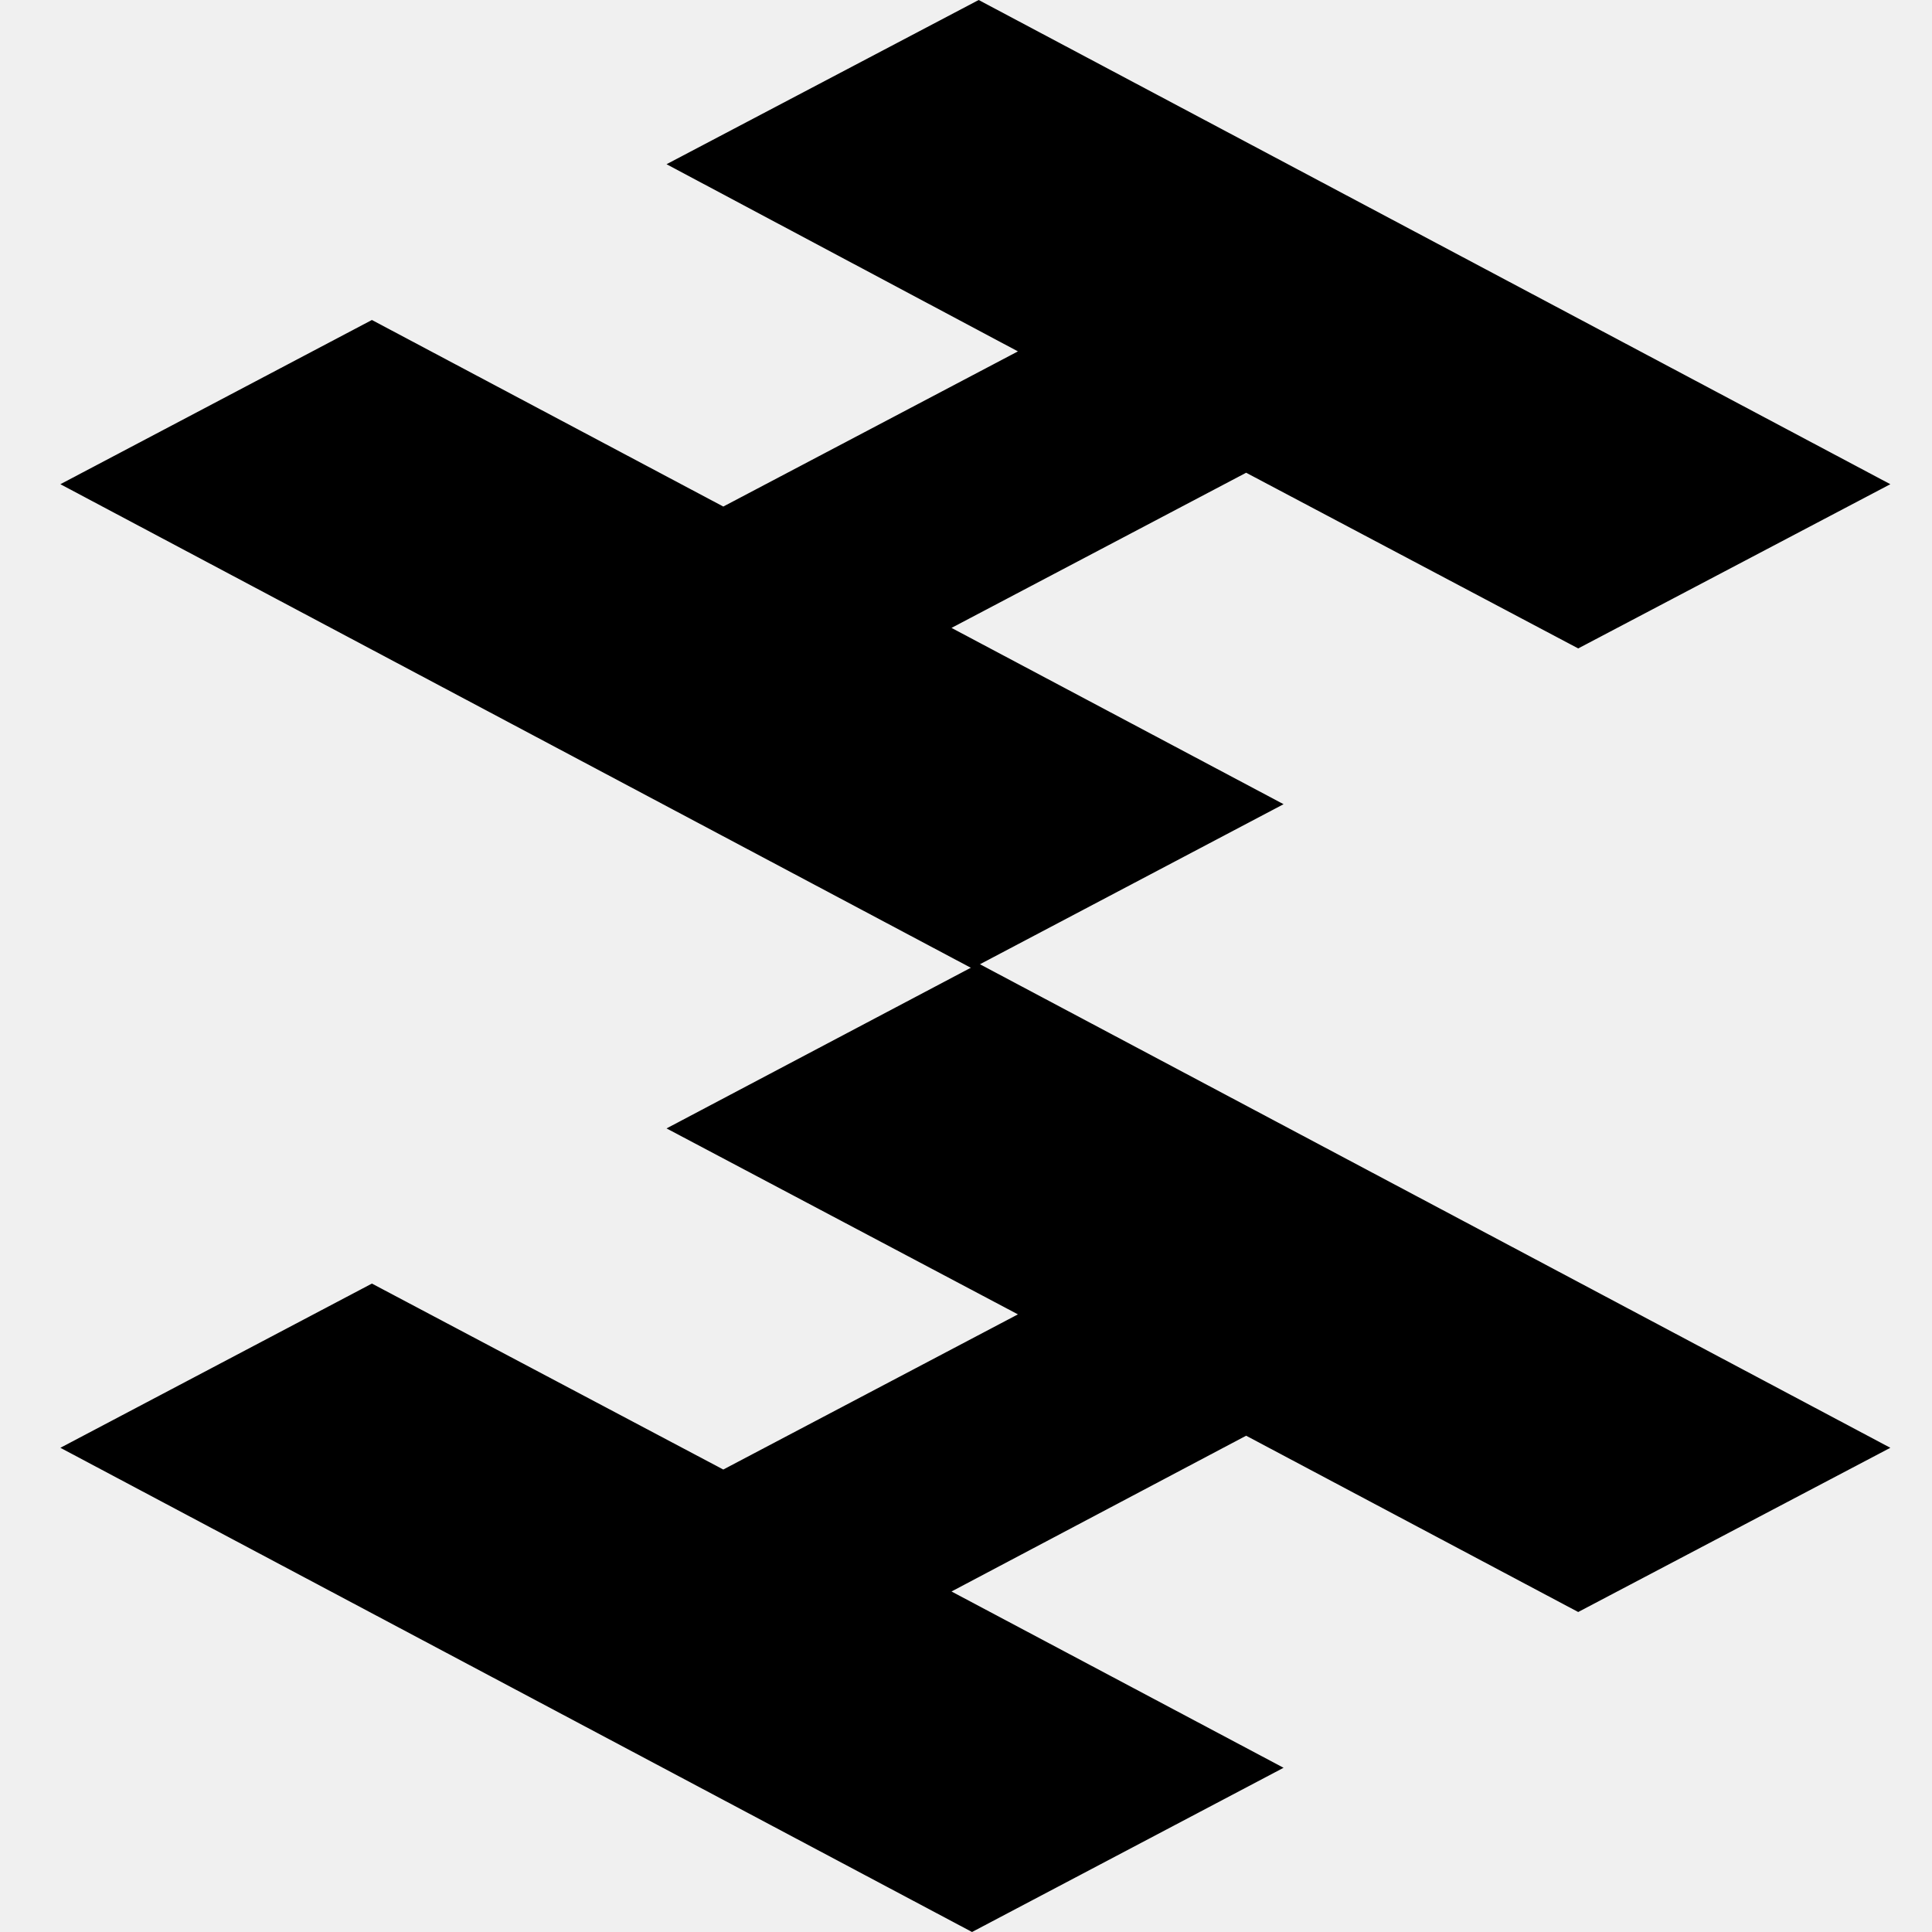
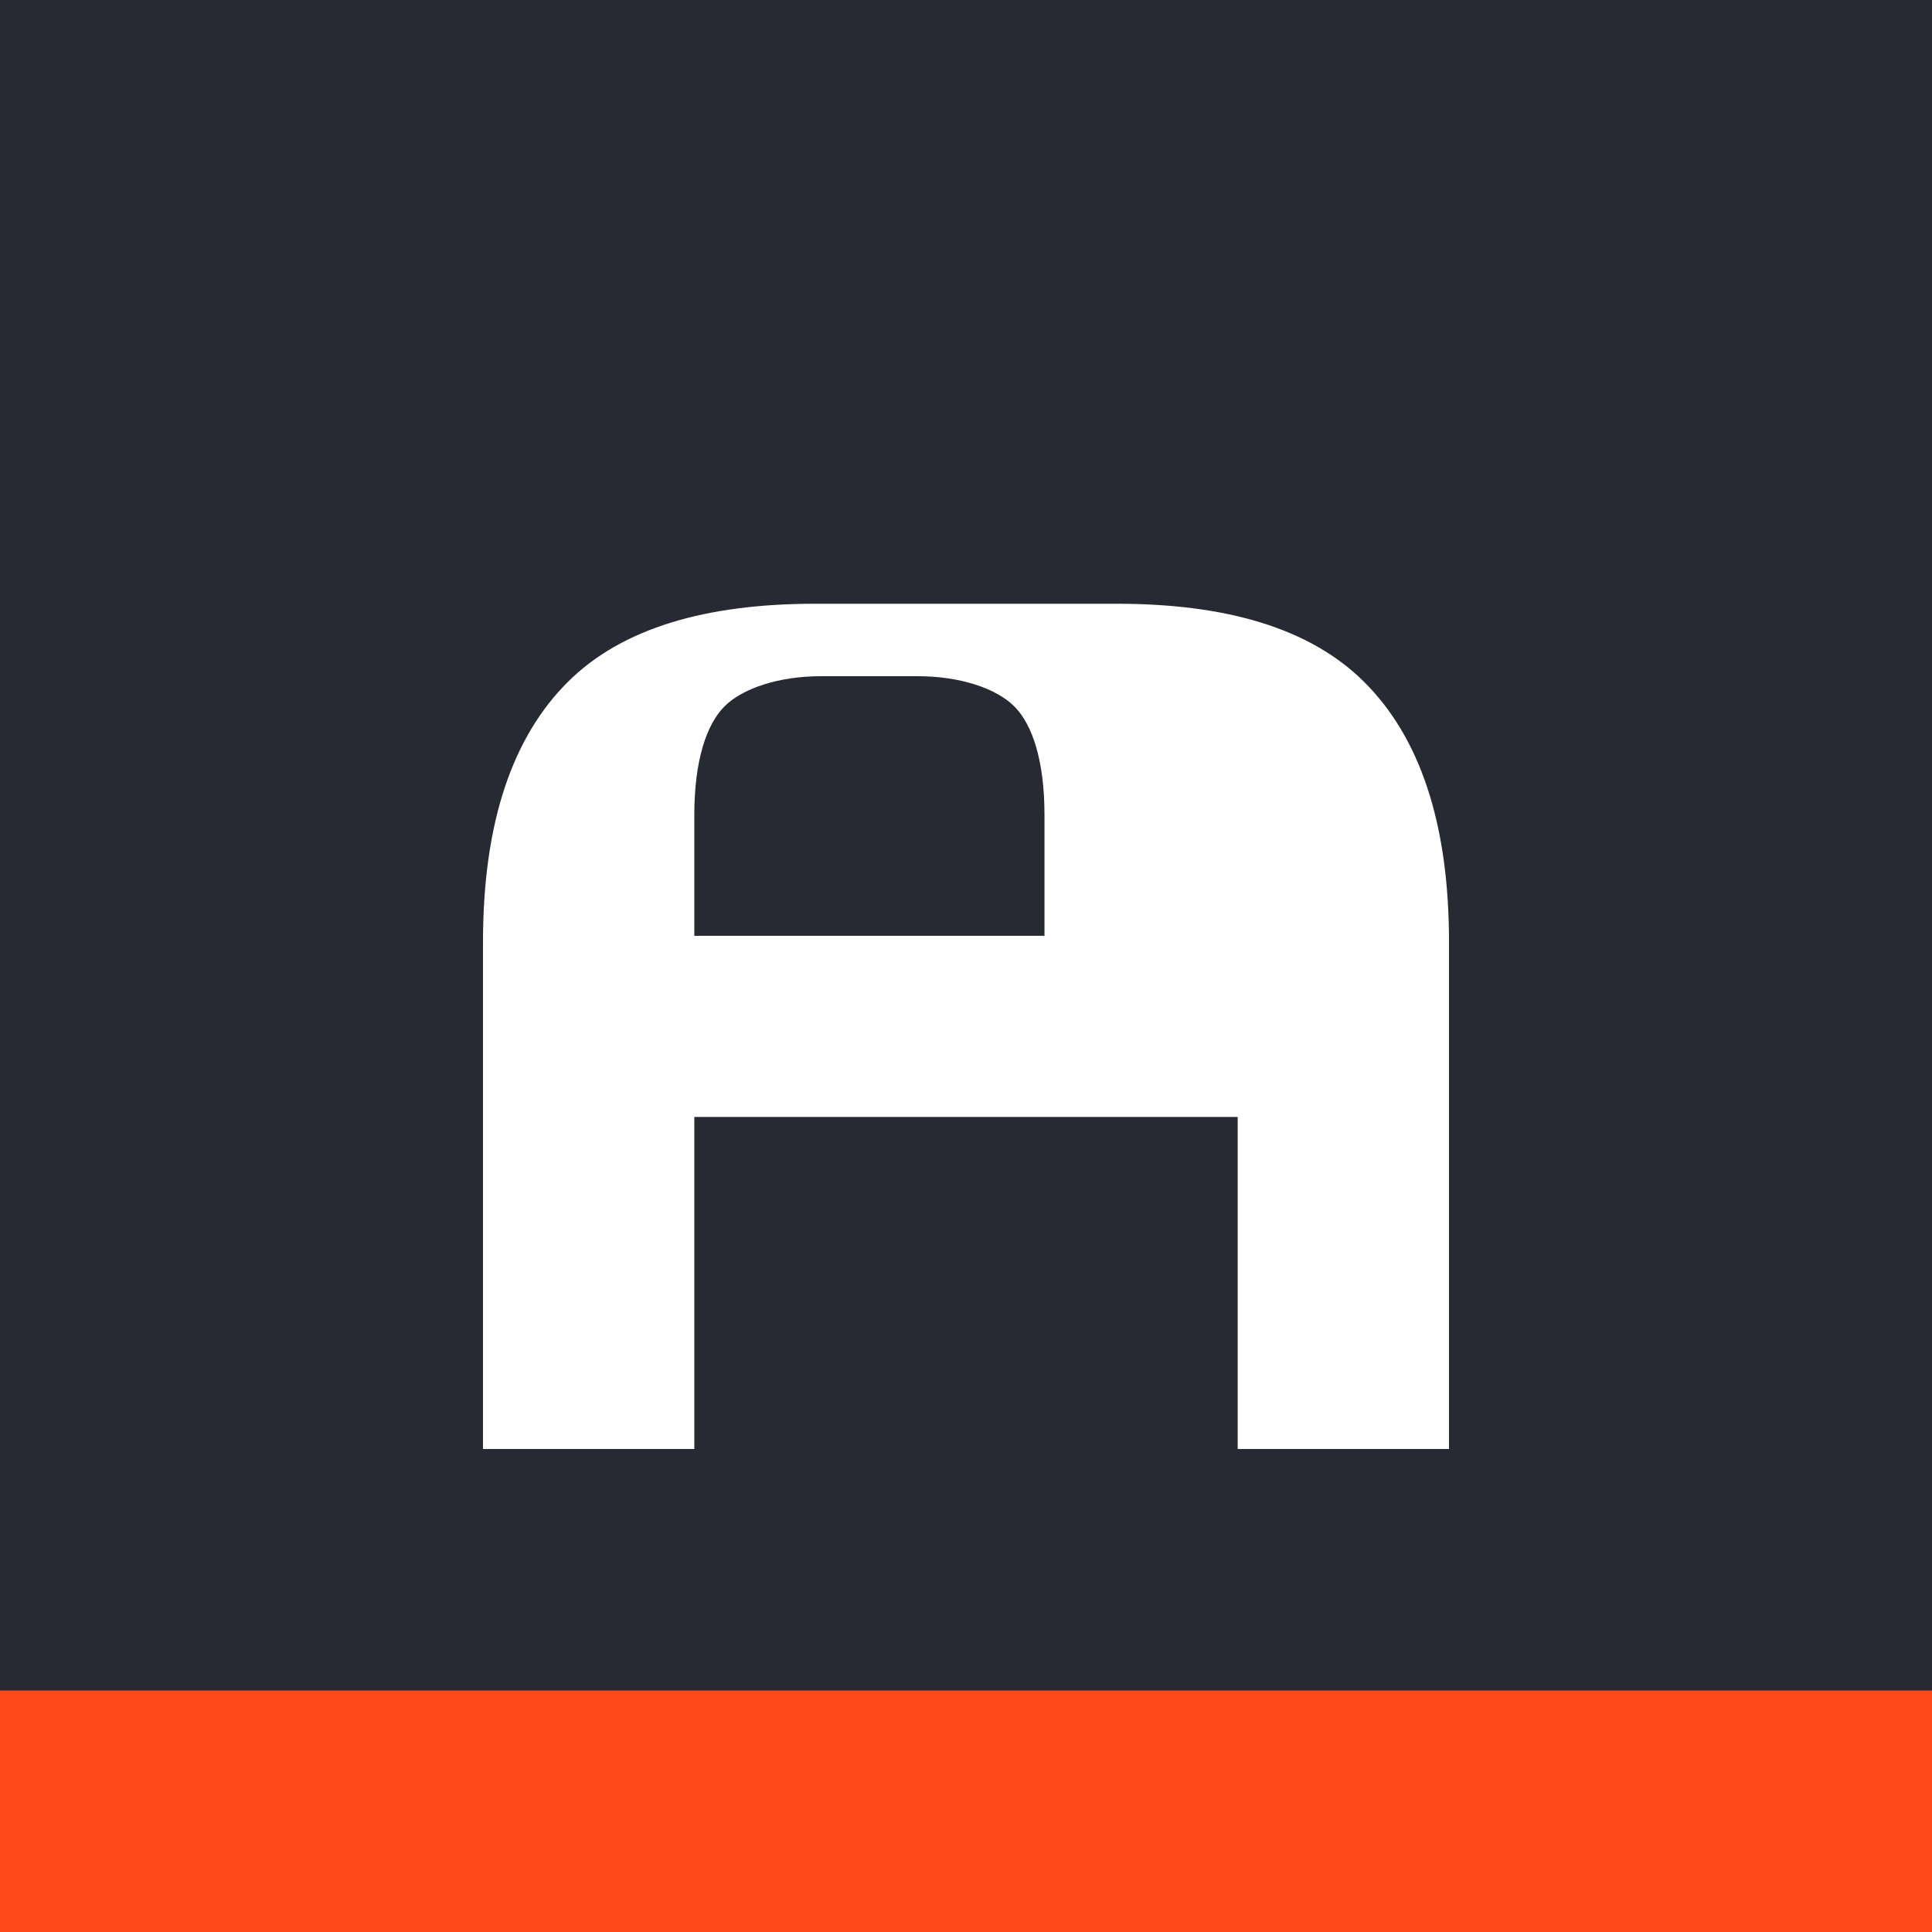
- <svg xmlns="http://www.w3.org/2000/svg" width="32" height="32" fill="none">
-   <style>
-     path {
-       fill: #000;
-     }
-     @media (prefers-color-scheme: dark) {
-       path {
-         fill: #fff;
-       }
-     }
-   </style>
-   <path d="M16.1 32 1 23.98l5.16-2.72 5.82 3.08 4.88-2.57-5.82-3.08 5.17-2.73 15.1 8.02-5.17 2.72-5.5-2.92-4.88 2.58 5.5 2.92L16.1 32Z" />
-   <path d="M16.1 16.04 1 8.02 6.16 5.3l5.82 3.09 4.88-2.57-5.82-3.1L16.21 0l15.1 8.02-5.17 2.72-5.5-2.91-4.88 2.57 5.5 2.92-5.16 2.72Z" />
+ <svg xmlns="http://www.w3.org/2000/svg" viewBox="0 0 32 32" fill="none">
+   <rect width="32" height="32" fill="#282A33" />
+   <path d="M8 24v-8.4c0-2 .5-3.4 1.4-4.3C10.3 10.4 11.7 10 13.5 10h5c1.8 0 3.2.4 4.1 1.3.9.9 1.4 2.3 1.4 4.3V24h-3.5v-5.5h-9V24H8zm3.5-8.5h5.8v-2c0-.9-.2-1.5-.5-1.8-.3-.3-.9-.5-1.6-.5h-1.6c-.7 0-1.3.2-1.6.5-.3.3-.5.9-.5 1.8v2z" fill="#FFFFFF" />
+   <rect x="0" y="28" width="32" height="4" fill="#FF481A" />
</svg>
